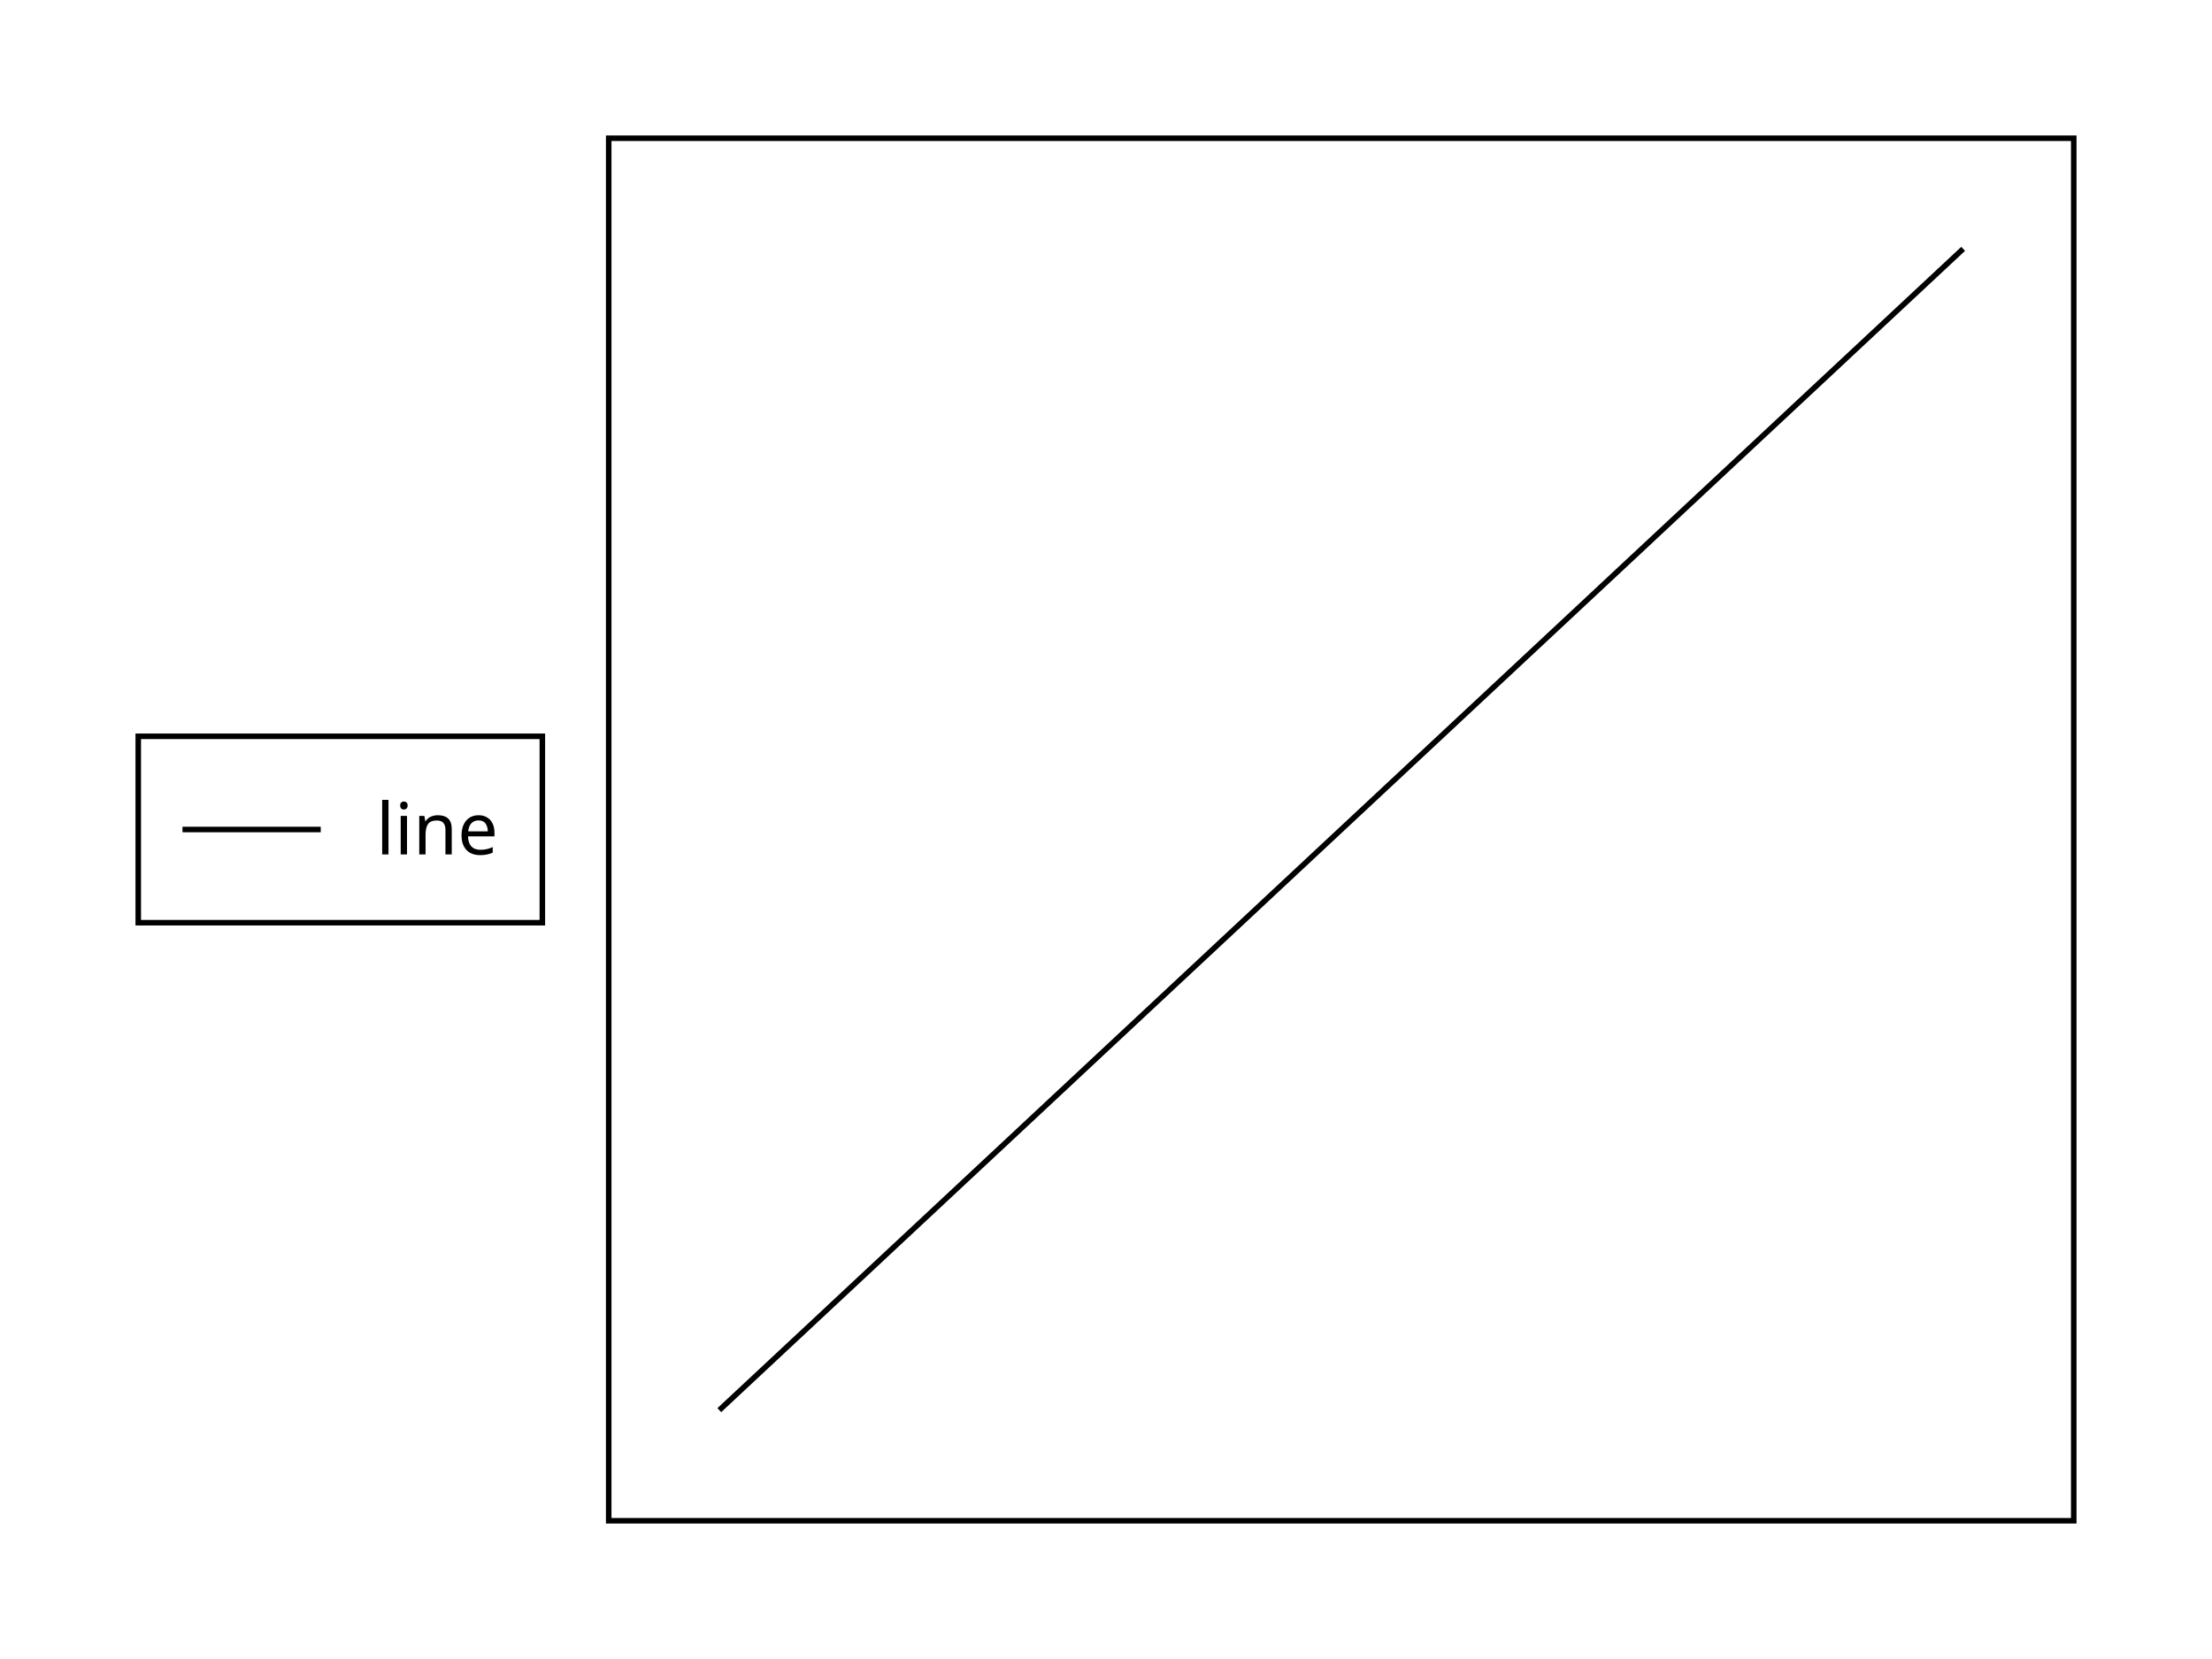
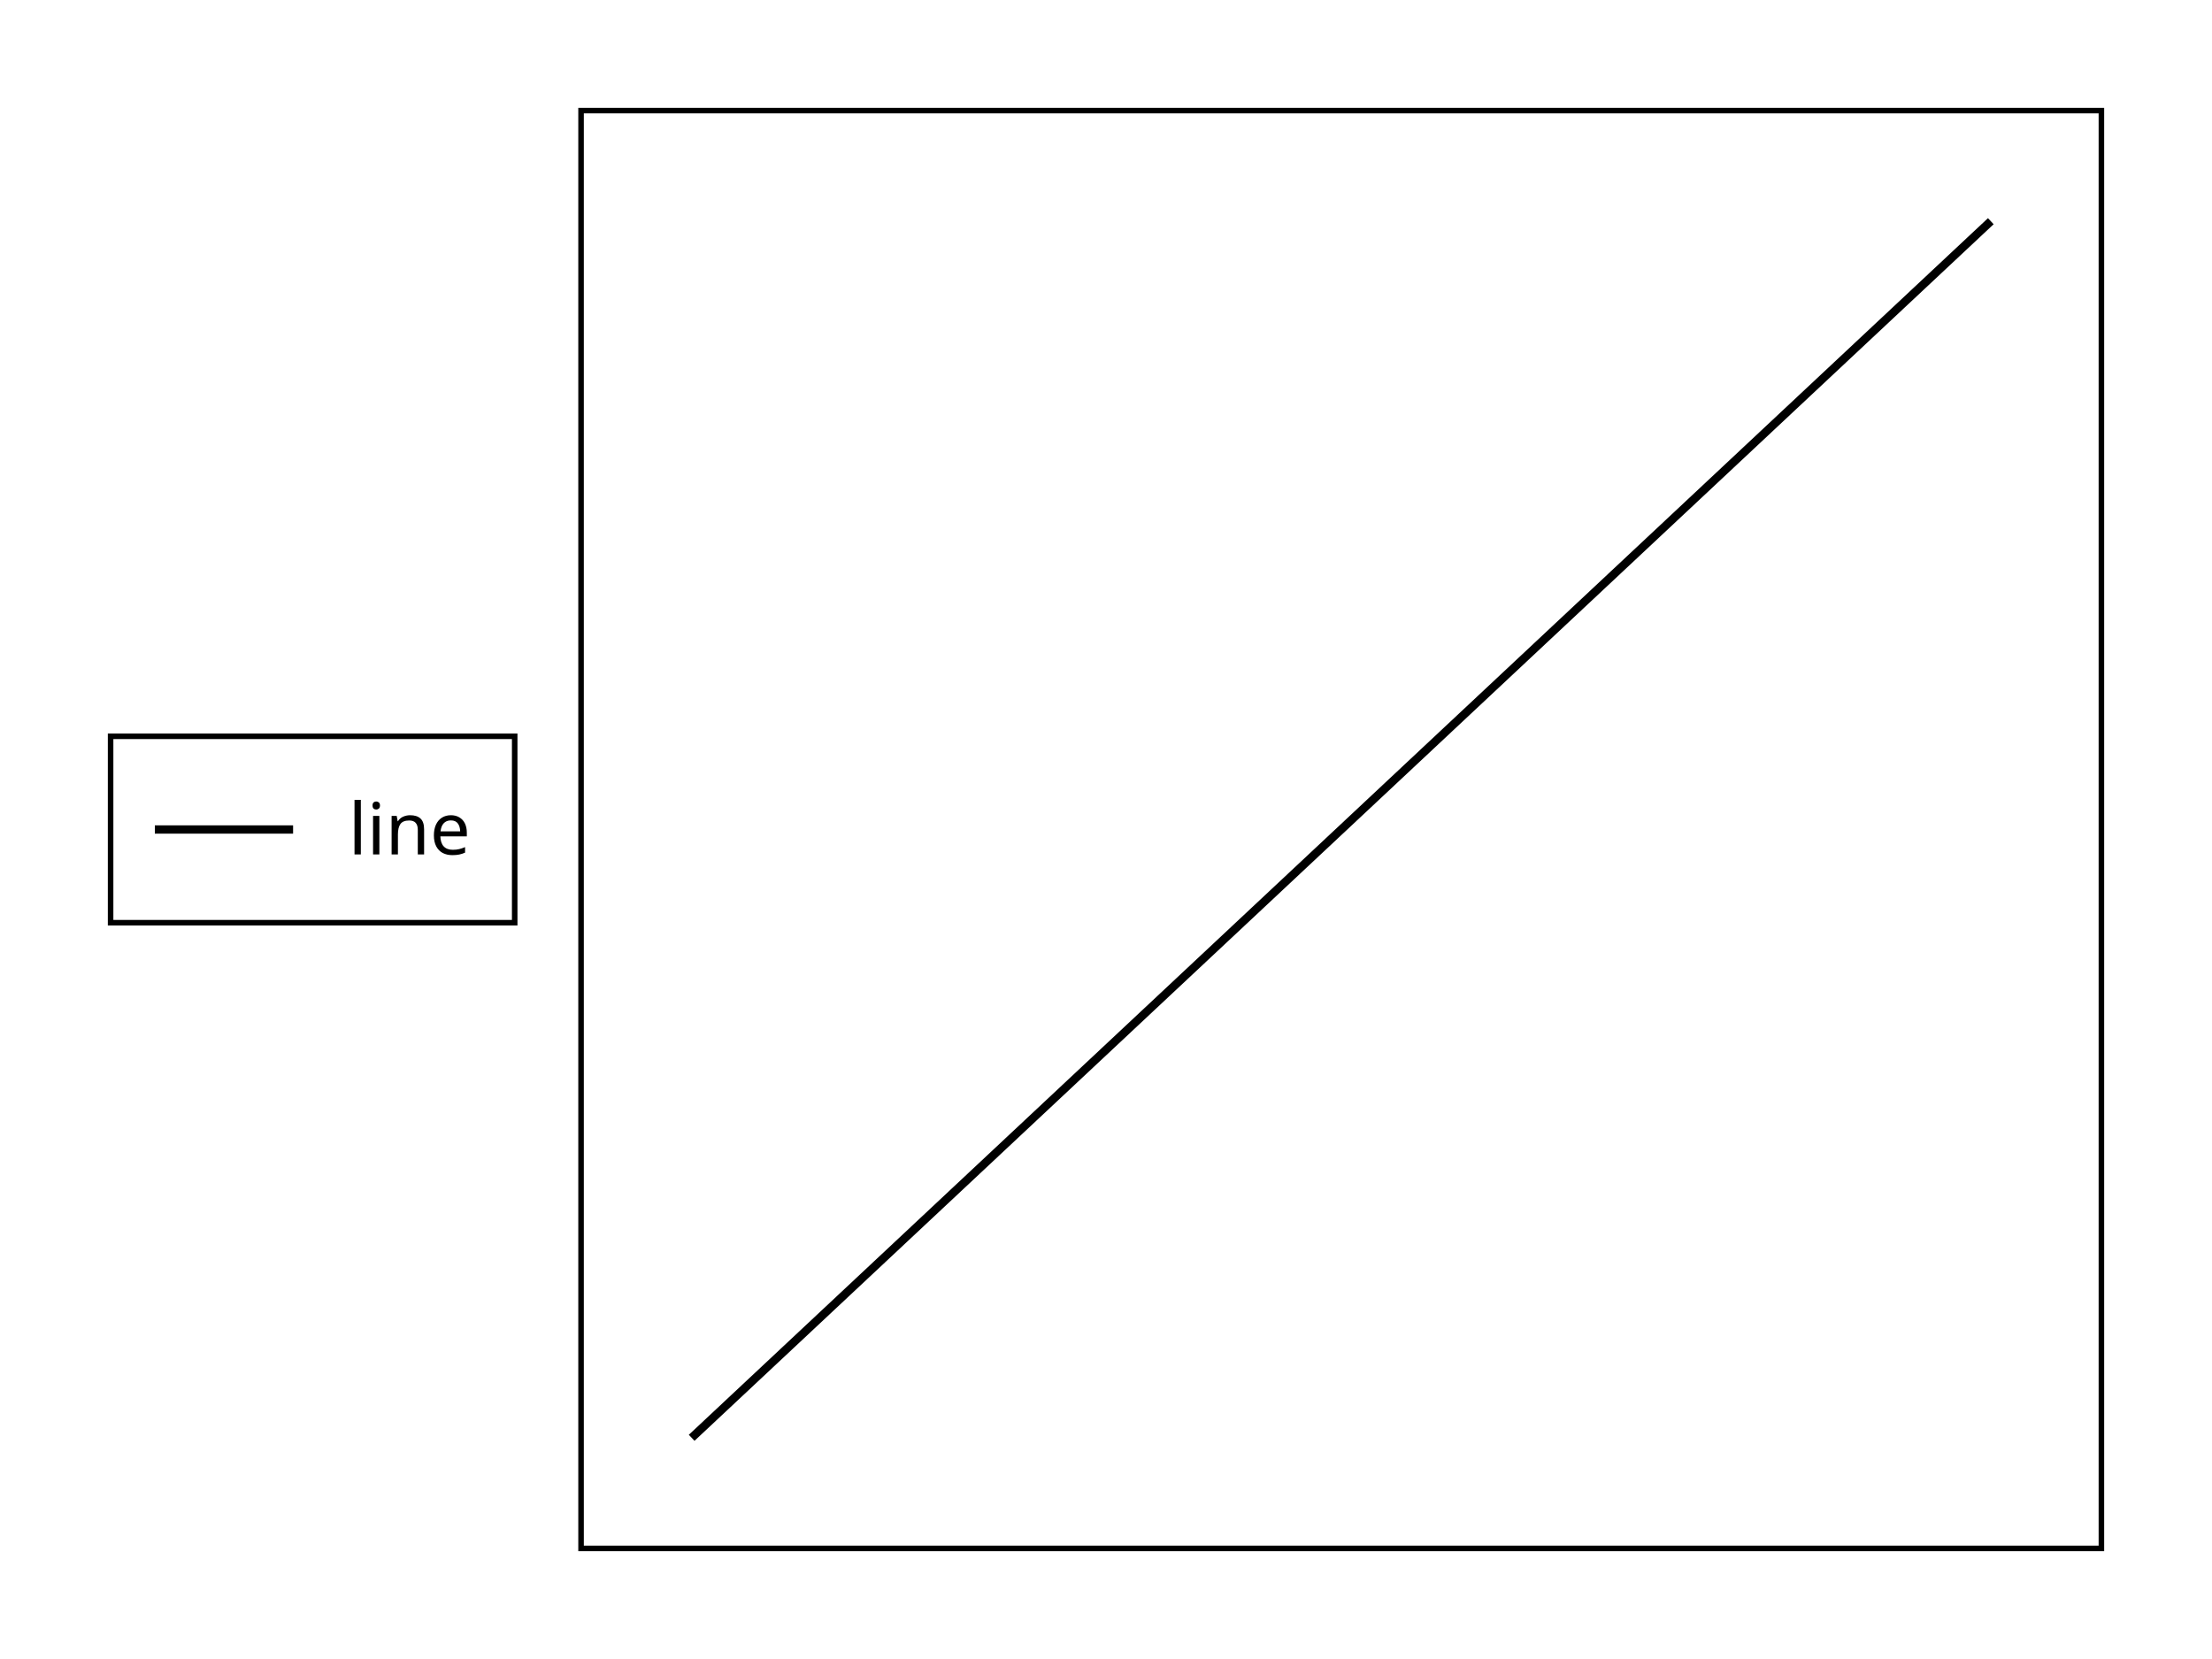
<svg xmlns="http://www.w3.org/2000/svg" height="300" viewBox="0 0 400 300" width="400">
  <rect fill="#ffffff" height="100%" width="100%" />
  <clipPath id="eidoplot-clip1">
-     <path d="M110.074,25 L375,25 L375,275 L110.074,275 z" />
+     <path d="M105.074,20 L380,20 L380,280 L105.074,280 z" />
  </clipPath>
  <g clip-path="url(#eidoplot-clip1)">
-     <path d="M130.074,255 L242.537,150 L355,45" fill="none" stroke="#000000" stroke-width="1" />
+     <path d="M125.074,260 L242.537,150 L360,40" fill="none" stroke="#000000" stroke-width="1.5" />
  </g>
-   <rect fill="none" height="250" stroke="#000000" stroke-width="1" width="264.926" x="110.074" y="25" />
-   <rect fill="#ffffff" fill-opacity="0.502" height="33.706" stroke="#000000" stroke-width="1" width="73.074" x="25" y="133.147" />
-   <path d="M33,150 L58,150" fill="none" stroke="#000000" stroke-width="1" />
-   <text dominant-baseline="middle" fill="#000000" font-family="sans-serif" font-size="13" font-stretch="normal" font-style="normal" font-weight="400" text-anchor="start" text-rendering="optimizeLegibility" transform="matrix(1 0 0 1 68 150)">
+   <rect fill="none" height="260" stroke="#000000" stroke-width="1" width="274.926" x="105.074" y="20" />
+   <rect fill="#ffffff" fill-opacity="0.502" height="33.706" stroke="#000000" stroke-width="1" width="73.074" x="20" y="133.147" />
+   <path d="M28,150 L53,150" fill="none" stroke="#000000" stroke-width="1.5" />
+   <text dominant-baseline="middle" fill="#000000" font-family="sans-serif" font-size="13" font-stretch="normal" font-style="normal" font-weight="400" text-anchor="start" text-rendering="optimizeLegibility" transform="matrix(1 0 0 1 63 150)">
line
</text>
</svg>
